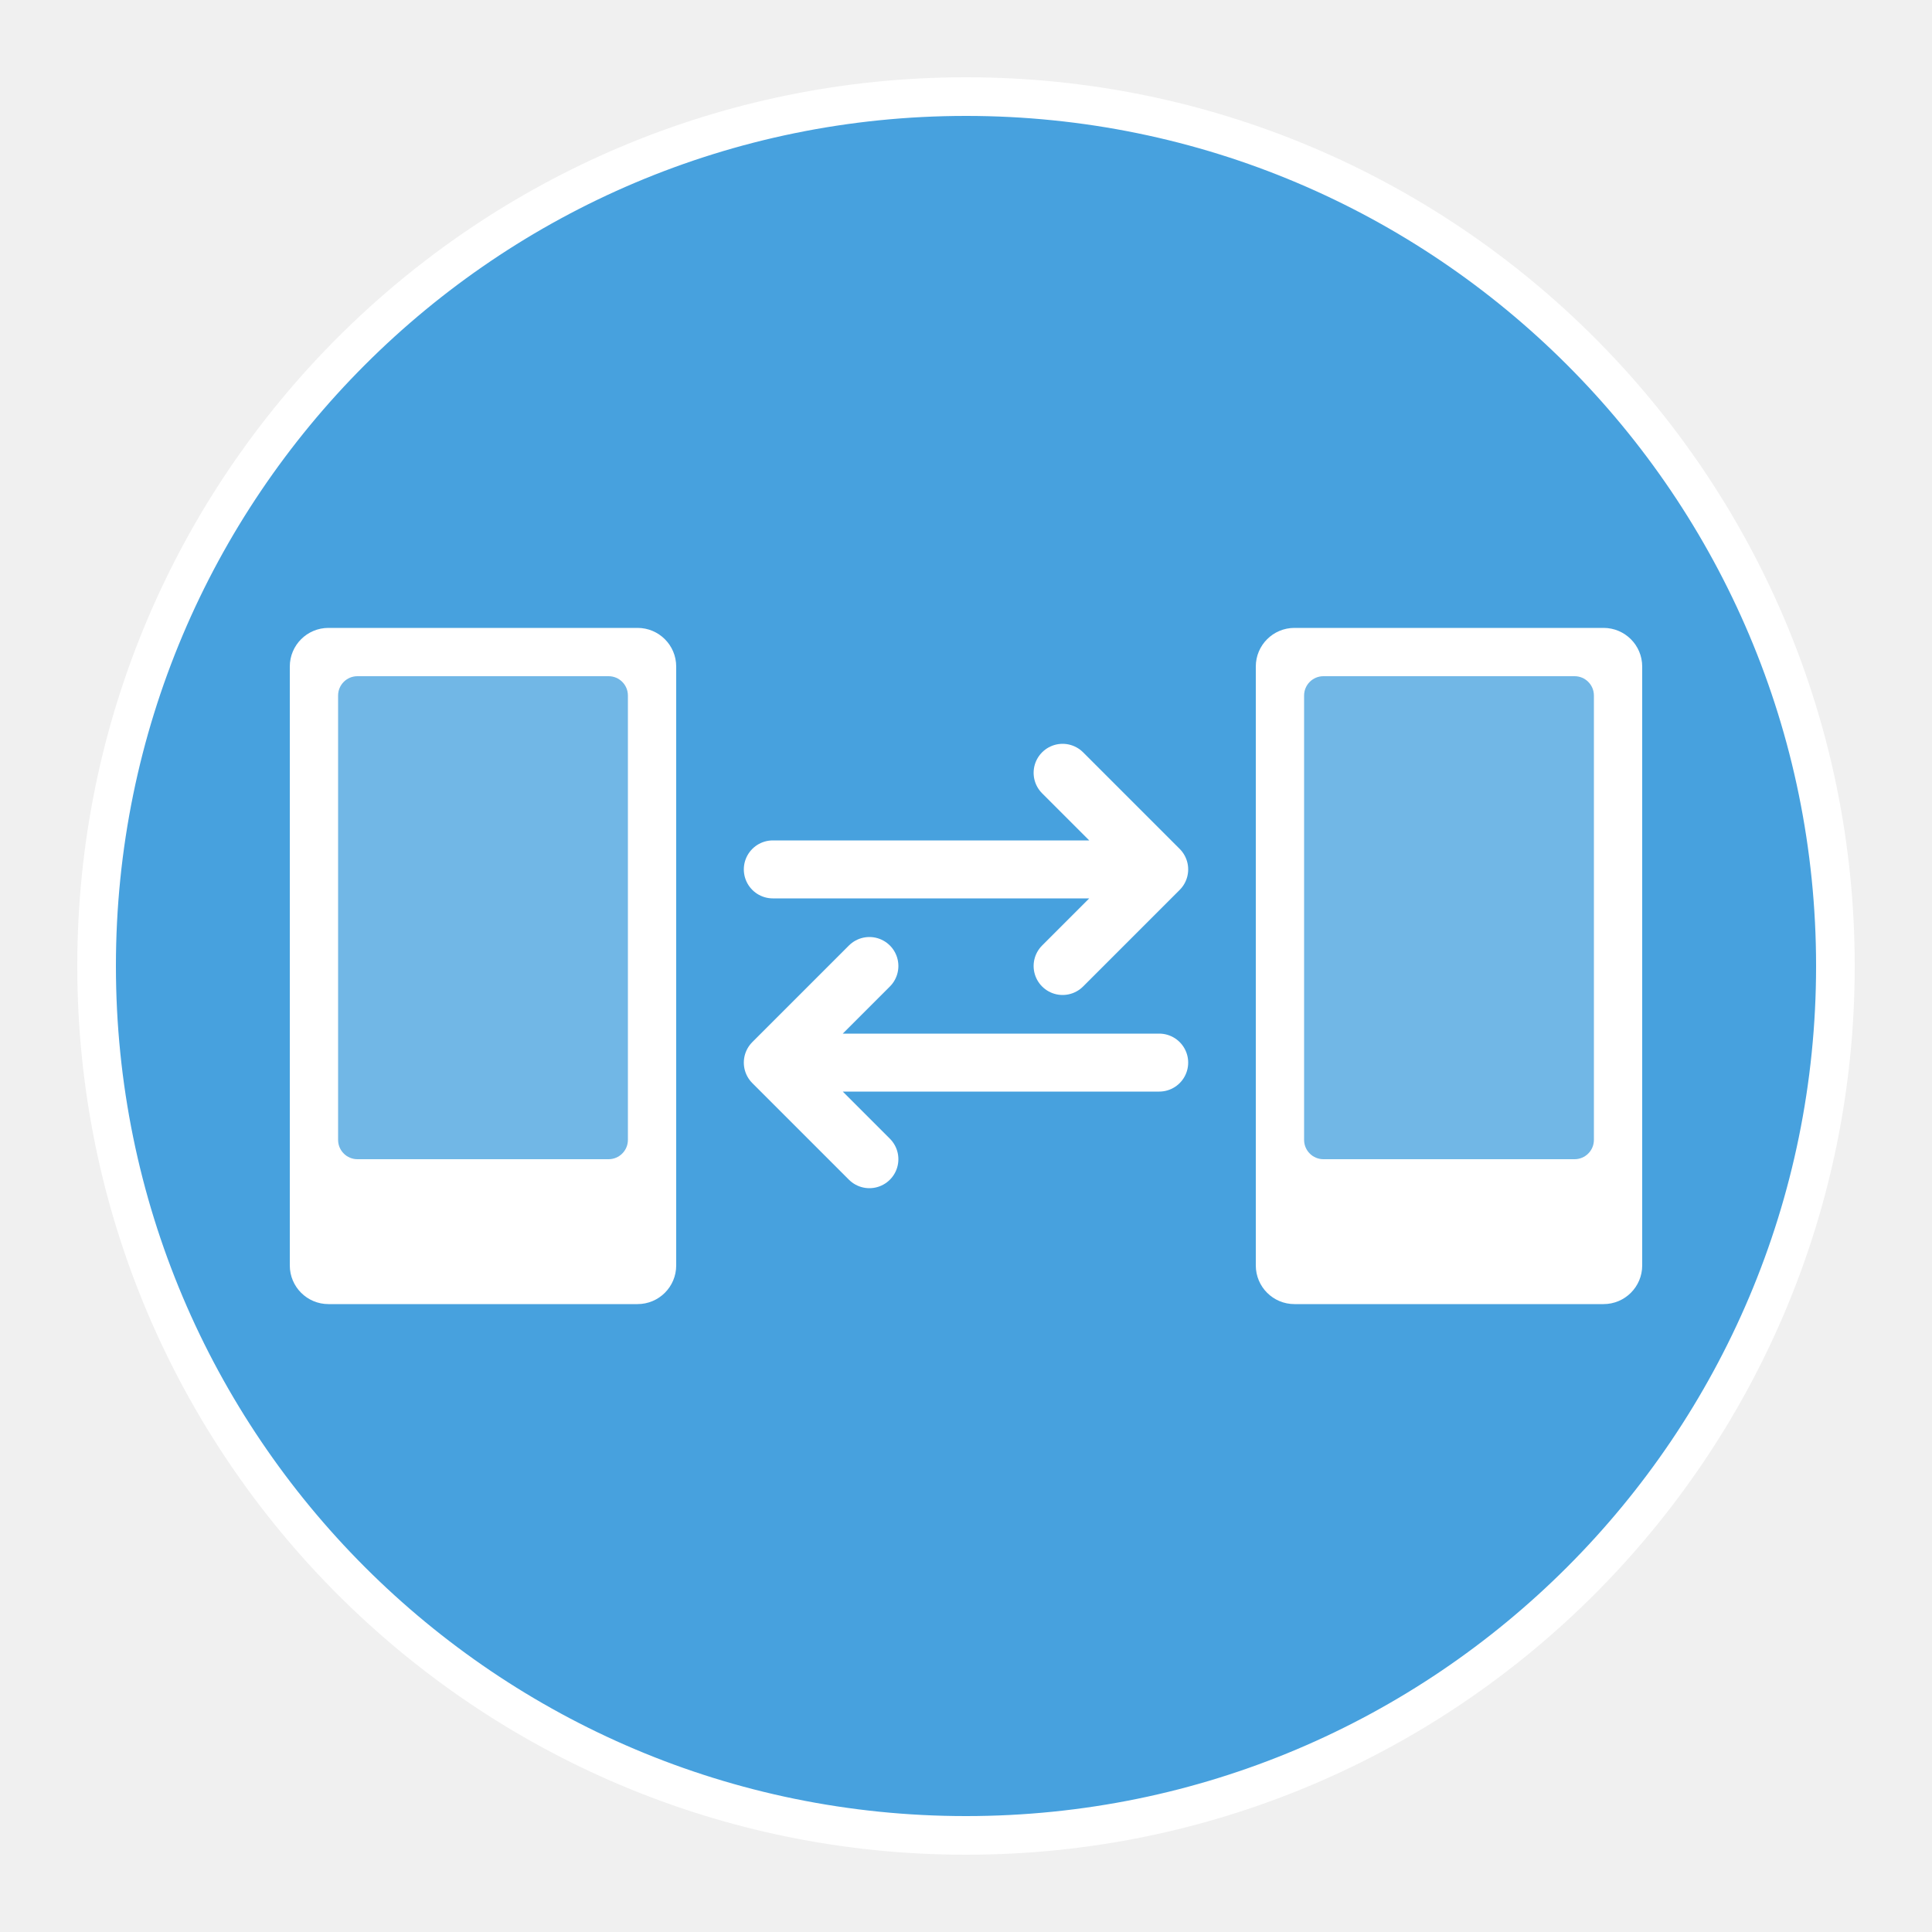
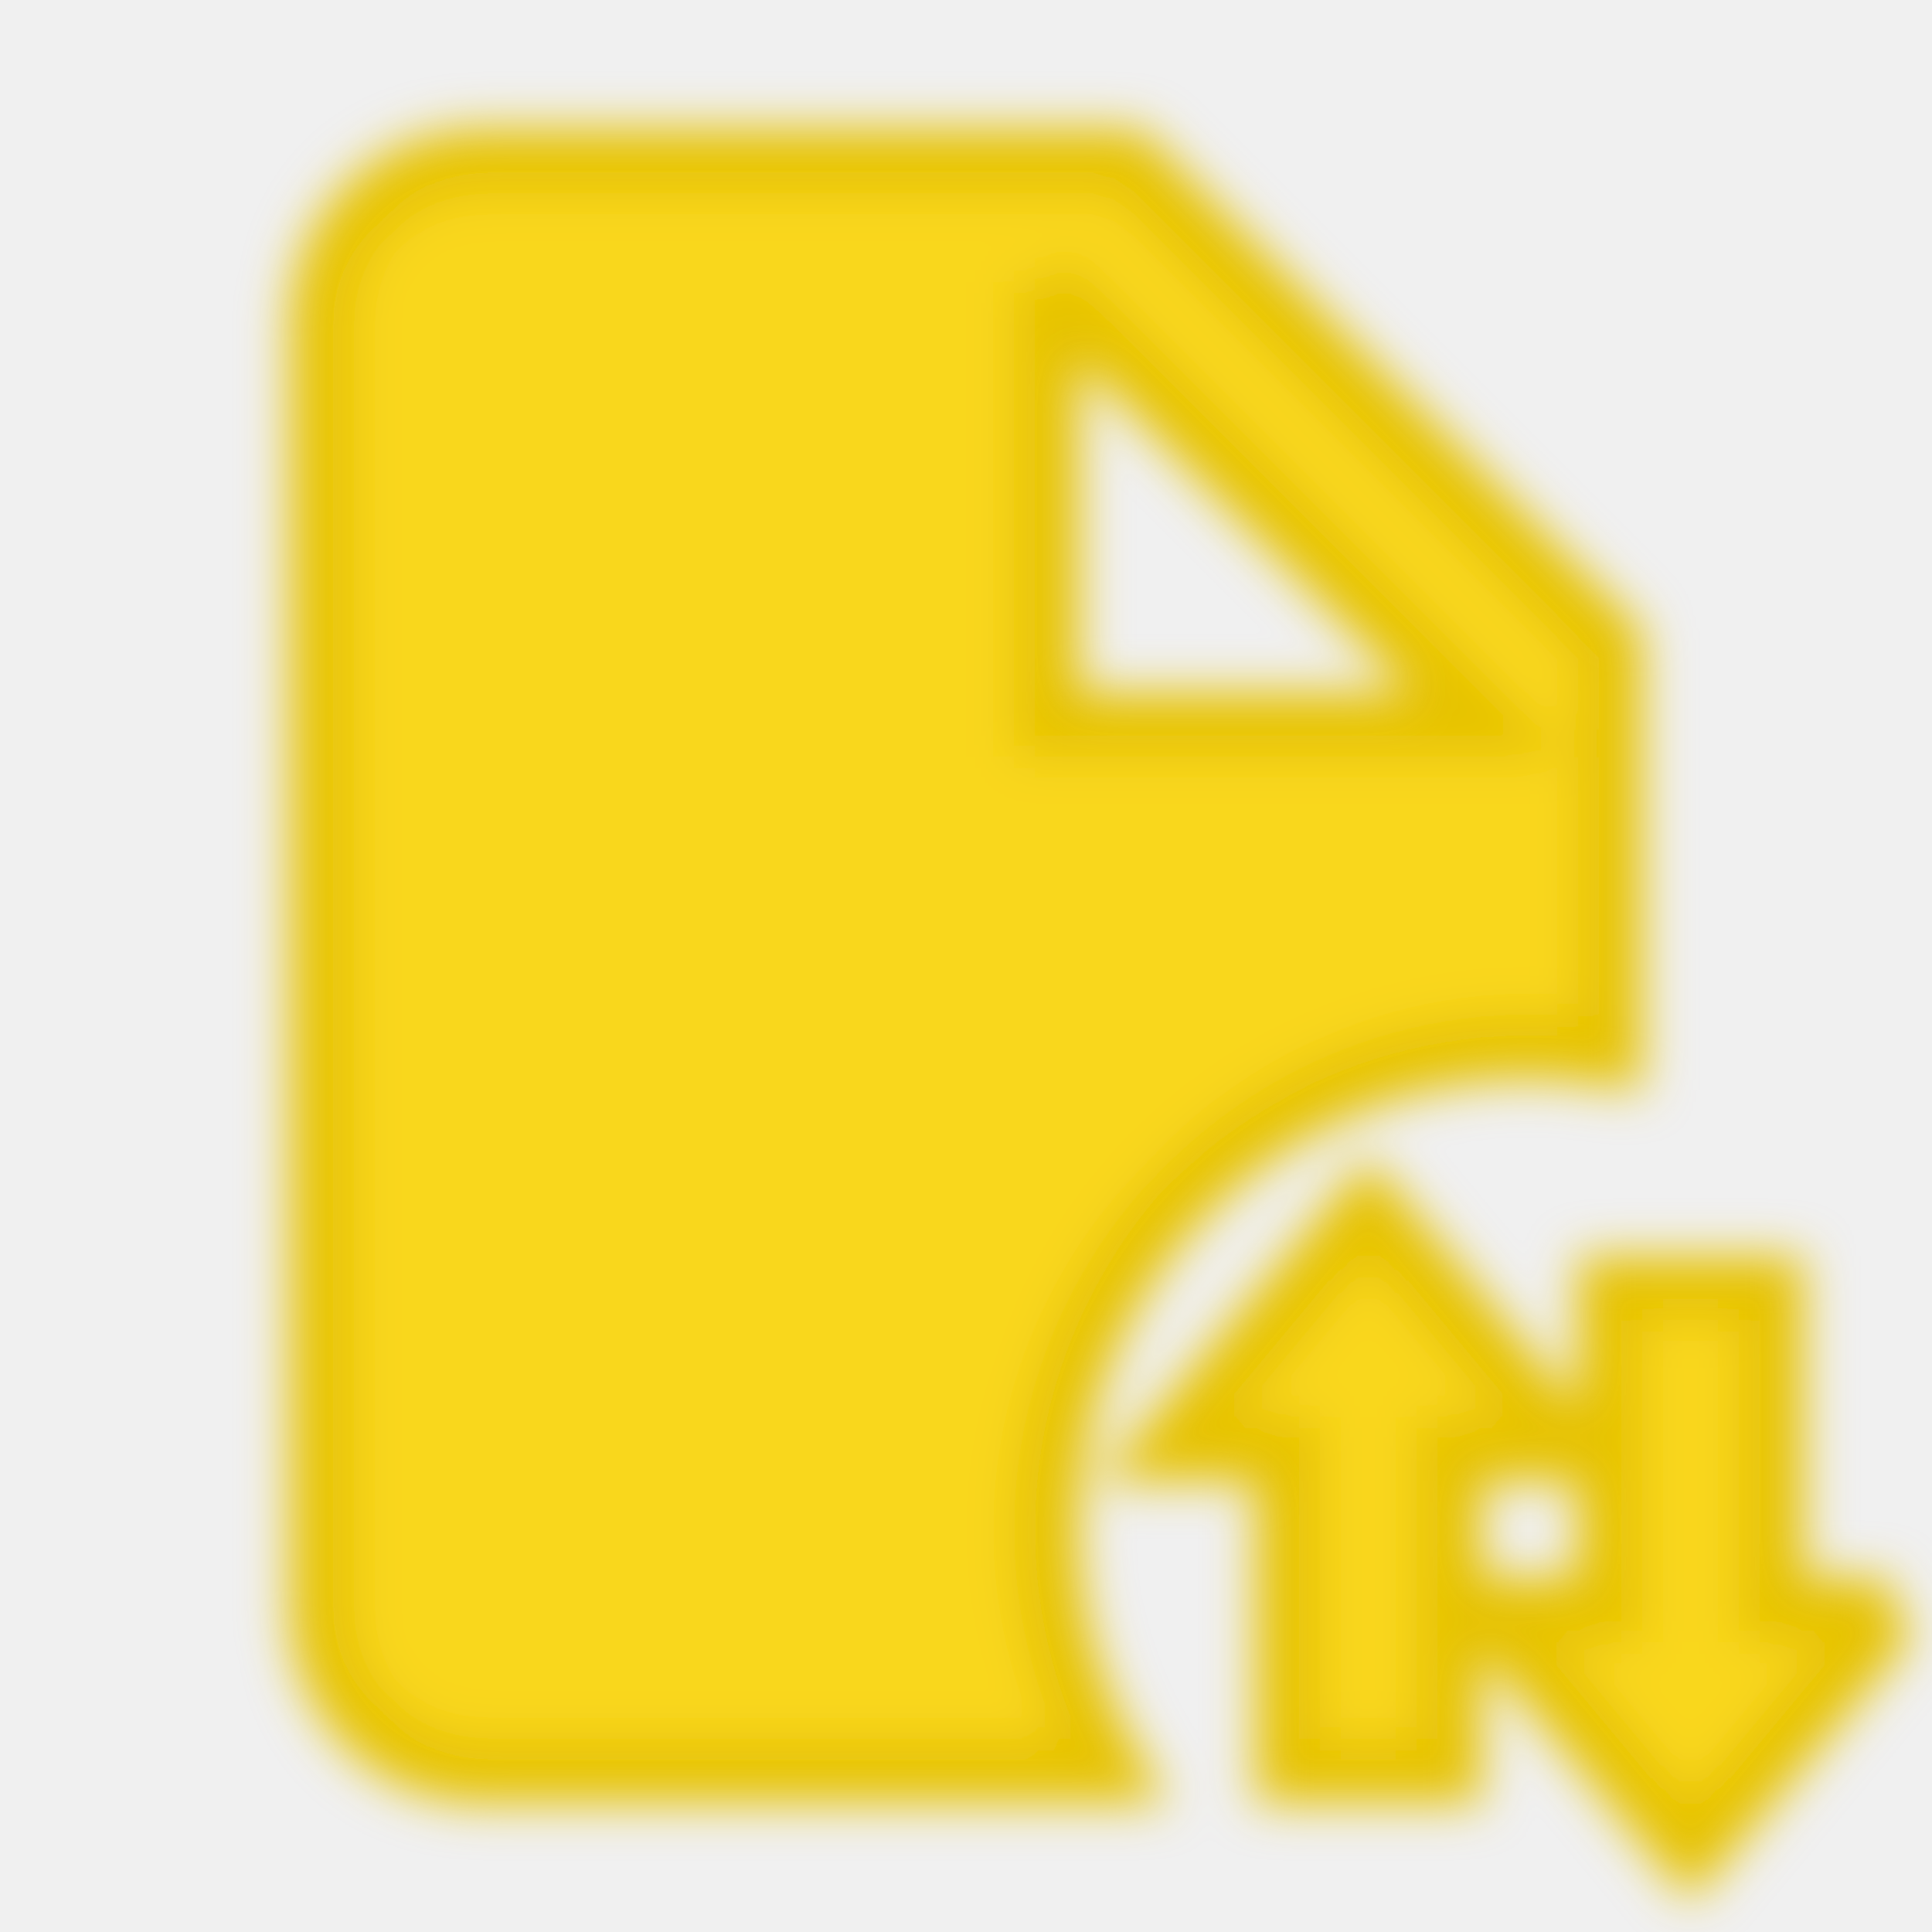
- <svg xmlns="http://www.w3.org/2000/svg" viewBox="0 0 200 200" width="200" height="200">
-   <circle cx="100" cy="100" r="90" fill="#3498db" opacity="0.9" />
-   <rect x="30" y="65" width="40" height="70" rx="4" fill="white" />
-   <rect x="35" y="70" width="30" height="50" rx="2" fill="#3498db" opacity="0.7" />
-   <circle cx="50" cy="130" r="3" fill="white" />
-   <rect x="130" y="65" width="40" height="70" rx="4" fill="white" />
-   <rect x="135" y="70" width="30" height="50" rx="2" fill="#3498db" opacity="0.7" />
-   <circle cx="150" cy="130" r="3" fill="white" />
-   <path d="M80 90 L120 90 L110 80 M120 90 L110 100" stroke="white" stroke-width="6" fill="none" stroke-linecap="round" stroke-linejoin="round" />
-   <path d="M120 110 L80 110 L90 100 M80 110 L90 120" stroke="white" stroke-width="6" fill="none" stroke-linecap="round" stroke-linejoin="round" />
-   <circle cx="100" cy="100" r="90" fill="none" stroke="white" stroke-width="4" />
+ <svg xmlns="http://www.w3.org/2000/svg" viewBox="0 0 24 24" width="48" height="48">
+   <defs>
+     <filter id="blur" x="-50%" y="-50%" width="200%" height="200%">
+       <feGaussianBlur in="SourceGraphic" stdDeviation="0.3" />
+     </filter>
+   </defs>
+   <path d="M19 13C19.34 13 19.67 13.04 20 13.09V8L14 2H6C4.89 2 4 2.89 4 4V20C4 21.11 4.89 22 6 22H13.81C13.3 21.12 13 20.1 13 19C13 15.69 15.69 13 19 13M13 3.5L18.5 9H13V3.5M23.5 20L21 23L18.5 20H20V16H22V20H23.5M19.5 18H18V22H16V18H14.5L17 15L19.5 18Z" fill="#F9D71C" stroke="#E6C200" stroke-width="0.8" filter="url(#blur)" />
</svg>
